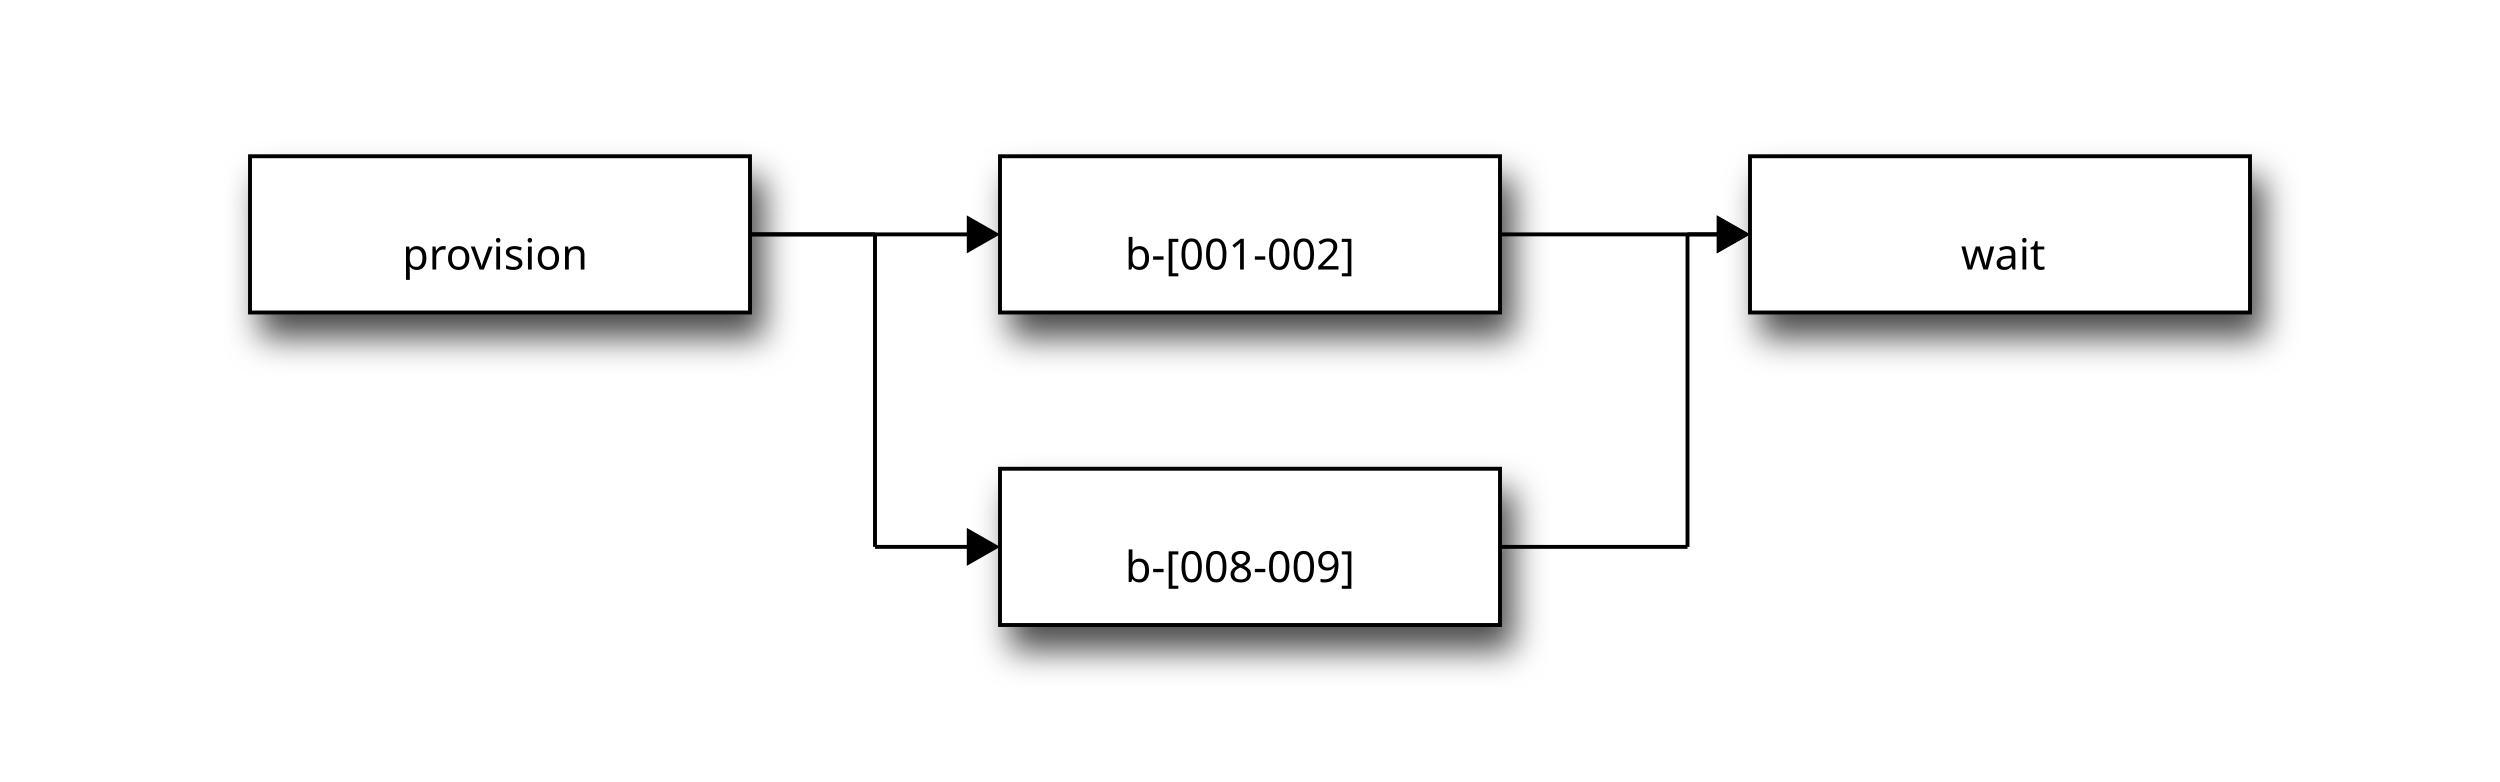
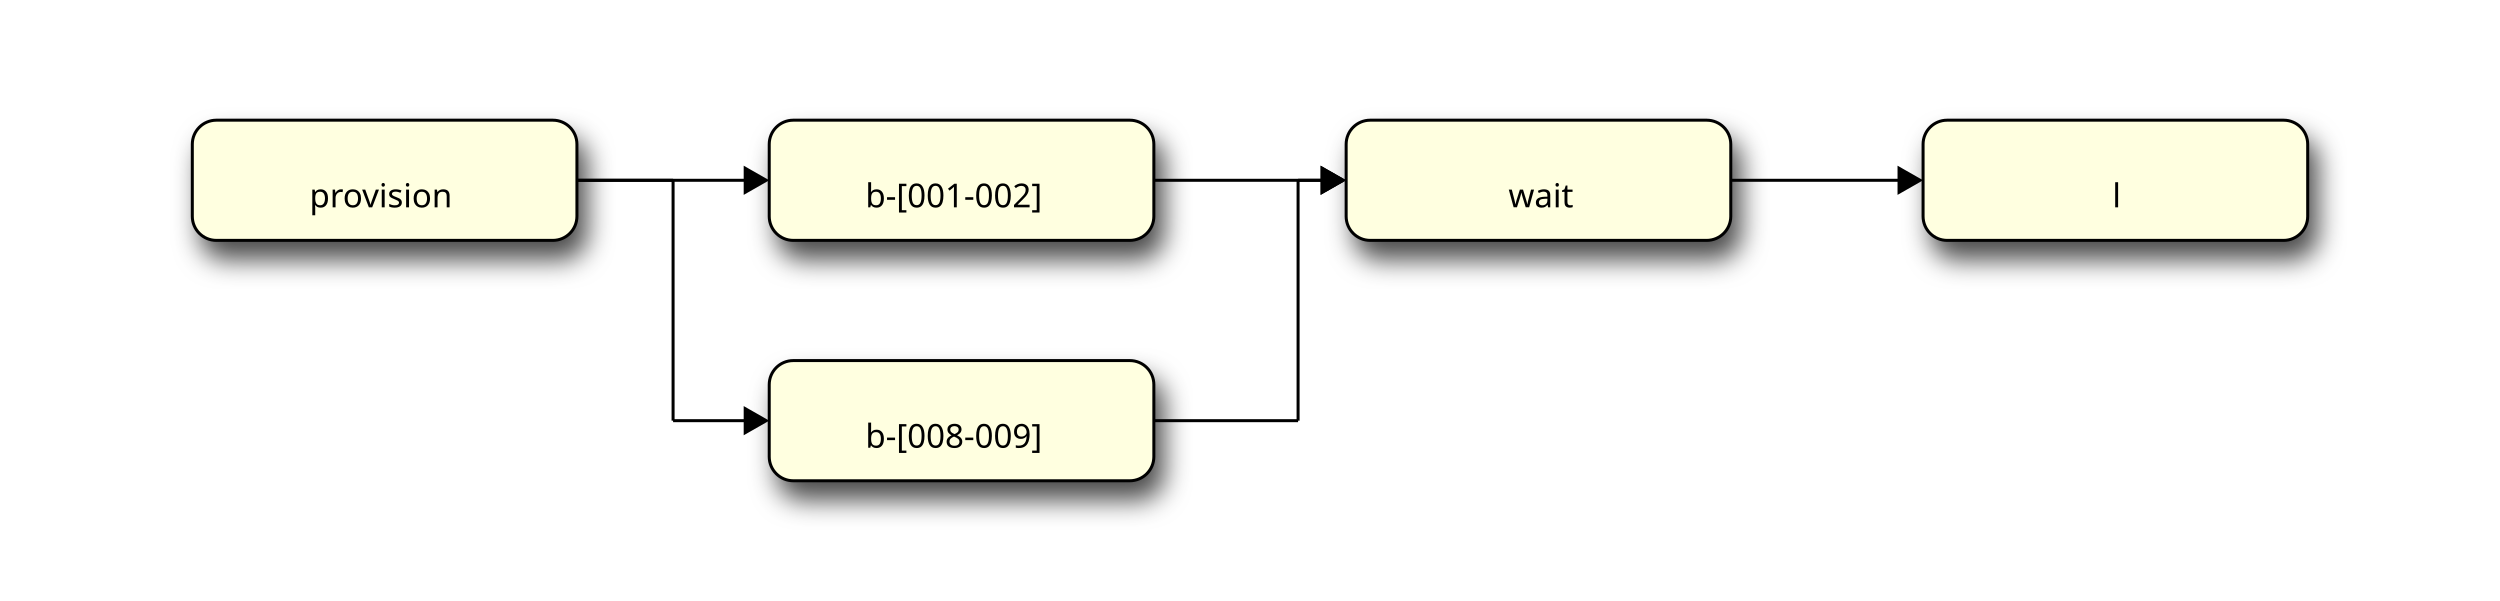
- <svg xmlns="http://www.w3.org/2000/svg" viewBox="0 0 640 200">
+ <svg xmlns="http://www.w3.org/2000/svg" viewBox="0 0 832 200">
  <defs id="defs_block">
    <filter height="1.504" id="filter_blur" width="1.157" x="-0.079" y="-0.252">
      <feGaussianBlur id="feGaussianBlur3780" stdDeviation="4.2" />
    </filter>
  </defs>
-   <rect fill="rgb(0,0,0)" height="40" stroke="rgb(0,0,0)" style="filter:url(#filter_blur);opacity:0.7;fill-opacity:1" width="128" x="67" y="46" />
-   <rect fill="rgb(0,0,0)" height="40" stroke="rgb(0,0,0)" style="filter:url(#filter_blur);opacity:0.7;fill-opacity:1" width="128" x="259" y="46" />
-   <rect fill="rgb(0,0,0)" height="40" stroke="rgb(0,0,0)" style="filter:url(#filter_blur);opacity:0.7;fill-opacity:1" width="128" x="259" y="126" />
-   <rect fill="rgb(0,0,0)" height="40" stroke="rgb(0,0,0)" style="filter:url(#filter_blur);opacity:0.7;fill-opacity:1" width="128" x="451" y="46" />
-   <rect fill="rgb(255,255,255)" height="40" stroke="rgb(0,0,0)" width="128" x="64" y="40" />
+   <path d="M 75 46 L 187 46 A8,8 0 0 1 195 54 L 195 78 A8,8 0 0 1 187 86 L 75 86 A8,8 0 0 1 67 78 L 67 54 A8,8 0 0 1 75 46" fill="rgb(0,0,0)" stroke="rgb(0,0,0)" style="filter:url(#filter_blur);opacity:0.7;fill-opacity:1" />
+   <path d="M 267 46 L 379 46 A8,8 0 0 1 387 54 L 387 78 A8,8 0 0 1 379 86 L 267 86 A8,8 0 0 1 259 78 L 259 54 A8,8 0 0 1 267 46" fill="rgb(0,0,0)" stroke="rgb(0,0,0)" style="filter:url(#filter_blur);opacity:0.7;fill-opacity:1" />
+   <path d="M 267 126 L 379 126 A8,8 0 0 1 387 134 L 387 158 A8,8 0 0 1 379 166 L 267 166 A8,8 0 0 1 259 158 L 259 134 A8,8 0 0 1 267 126" fill="rgb(0,0,0)" stroke="rgb(0,0,0)" style="filter:url(#filter_blur);opacity:0.7;fill-opacity:1" />
+   <path d="M 459 46 L 571 46 A8,8 0 0 1 579 54 L 579 78 A8,8 0 0 1 571 86 L 459 86 A8,8 0 0 1 451 78 L 451 54 A8,8 0 0 1 459 46" fill="rgb(0,0,0)" stroke="rgb(0,0,0)" style="filter:url(#filter_blur);opacity:0.7;fill-opacity:1" />
+   <path d="M 651 46 L 763 46 A8,8 0 0 1 771 54 L 771 78 A8,8 0 0 1 763 86 L 651 86 A8,8 0 0 1 643 78 L 643 54 A8,8 0 0 1 651 46" fill="rgb(0,0,0)" stroke="rgb(0,0,0)" style="filter:url(#filter_blur);opacity:0.7;fill-opacity:1" />
+   <path d="M 72 40 L 184 40 A8,8 0 0 1 192 48 L 192 72 A8,8 0 0 1 184 80 L 72 80 A8,8 0 0 1 64 72 L 64 48 A8,8 0 0 1 72 40" fill="rgb(255,255,224)" stroke="rgb(0,0,0)" />
  <text fill="rgb(0,0,0)" font-family="sansserif" font-size="11" font-style="normal" font-weight="normal" x="103" y="69">provision</text>
-   <rect fill="rgb(255,255,255)" height="40" stroke="rgb(0,0,0)" width="128" x="256" y="40" />
+   <path d="M 264 40 L 376 40 A8,8 0 0 1 384 48 L 384 72 A8,8 0 0 1 376 80 L 264 80 A8,8 0 0 1 256 72 L 256 48 A8,8 0 0 1 264 40" fill="rgb(255,255,224)" stroke="rgb(0,0,0)" />
  <text fill="rgb(0,0,0)" font-family="sansserif" font-size="11" font-style="normal" font-weight="normal" x="288" y="69">b-[001-002]</text>
-   <rect fill="rgb(255,255,255)" height="40" stroke="rgb(0,0,0)" width="128" x="256" y="120" />
+   <path d="M 264 120 L 376 120 A8,8 0 0 1 384 128 L 384 152 A8,8 0 0 1 376 160 L 264 160 A8,8 0 0 1 256 152 L 256 128 A8,8 0 0 1 264 120" fill="rgb(255,255,224)" stroke="rgb(0,0,0)" />
  <text fill="rgb(0,0,0)" font-family="sansserif" font-size="11" font-style="normal" font-weight="normal" x="288" y="149">b-[008-009]</text>
-   <rect fill="rgb(255,255,255)" height="40" stroke="rgb(0,0,0)" width="128" x="448" y="40" />
+   <path d="M 456 40 L 568 40 A8,8 0 0 1 576 48 L 576 72 A8,8 0 0 1 568 80 L 456 80 A8,8 0 0 1 448 72 L 448 48 A8,8 0 0 1 456 40" fill="rgb(255,255,224)" stroke="rgb(0,0,0)" />
  <text fill="rgb(0,0,0)" font-family="sansserif" font-size="11" font-style="normal" font-weight="normal" x="502" y="69">wait</text>
-   <path d="M 192 60 L 248 60" fill="none" stroke="rgb(0,0,0)" />
-   <polygon fill="rgb(0,0,0)" points="255,60 248,56 248,64 255,60" stroke="rgb(0,0,0)" />
+   <path d="M 648 40 L 760 40 A8,8 0 0 1 768 48 L 768 72 A8,8 0 0 1 760 80 L 648 80 A8,8 0 0 1 640 72 L 640 48 A8,8 0 0 1 648 40" fill="rgb(255,255,224)" stroke="rgb(0,0,0)" />
+   <text fill="rgb(0,0,0)" font-family="sansserif" font-size="11" font-style="normal" font-weight="normal" x="703" y="69">l</text>
  <path d="M 192 60 L 224 60" fill="none" stroke="rgb(0,0,0)" />
  <path d="M 224 60 L 224 140" fill="none" stroke="rgb(0,0,0)" />
  <path d="M 224 140 L 248 140" fill="none" stroke="rgb(0,0,0)" />
  <polygon fill="rgb(0,0,0)" points="255,140 248,136 248,144 255,140" stroke="rgb(0,0,0)" />
+   <path d="M 192 60 L 248 60" fill="none" stroke="rgb(0,0,0)" />
+   <polygon fill="rgb(0,0,0)" points="255,60 248,56 248,64 255,60" stroke="rgb(0,0,0)" />
  <path d="M 384 60 L 440 60" fill="none" stroke="rgb(0,0,0)" />
  <polygon fill="rgb(0,0,0)" points="447,60 440,56 440,64 447,60" stroke="rgb(0,0,0)" />
+   <path d="M 576 60 L 632 60" fill="none" stroke="rgb(0,0,0)" />
+   <polygon fill="rgb(0,0,0)" points="639,60 632,56 632,64 639,60" stroke="rgb(0,0,0)" />
  <path d="M 384 140 L 432 140" fill="none" stroke="rgb(0,0,0)" />
  <path d="M 432 140 L 432 60" fill="none" stroke="rgb(0,0,0)" />
  <path d="M 432 60 L 440 60" fill="none" stroke="rgb(0,0,0)" />
  <polygon fill="rgb(0,0,0)" points="447,60 440,56 440,64 447,60" stroke="rgb(0,0,0)" />
</svg>
